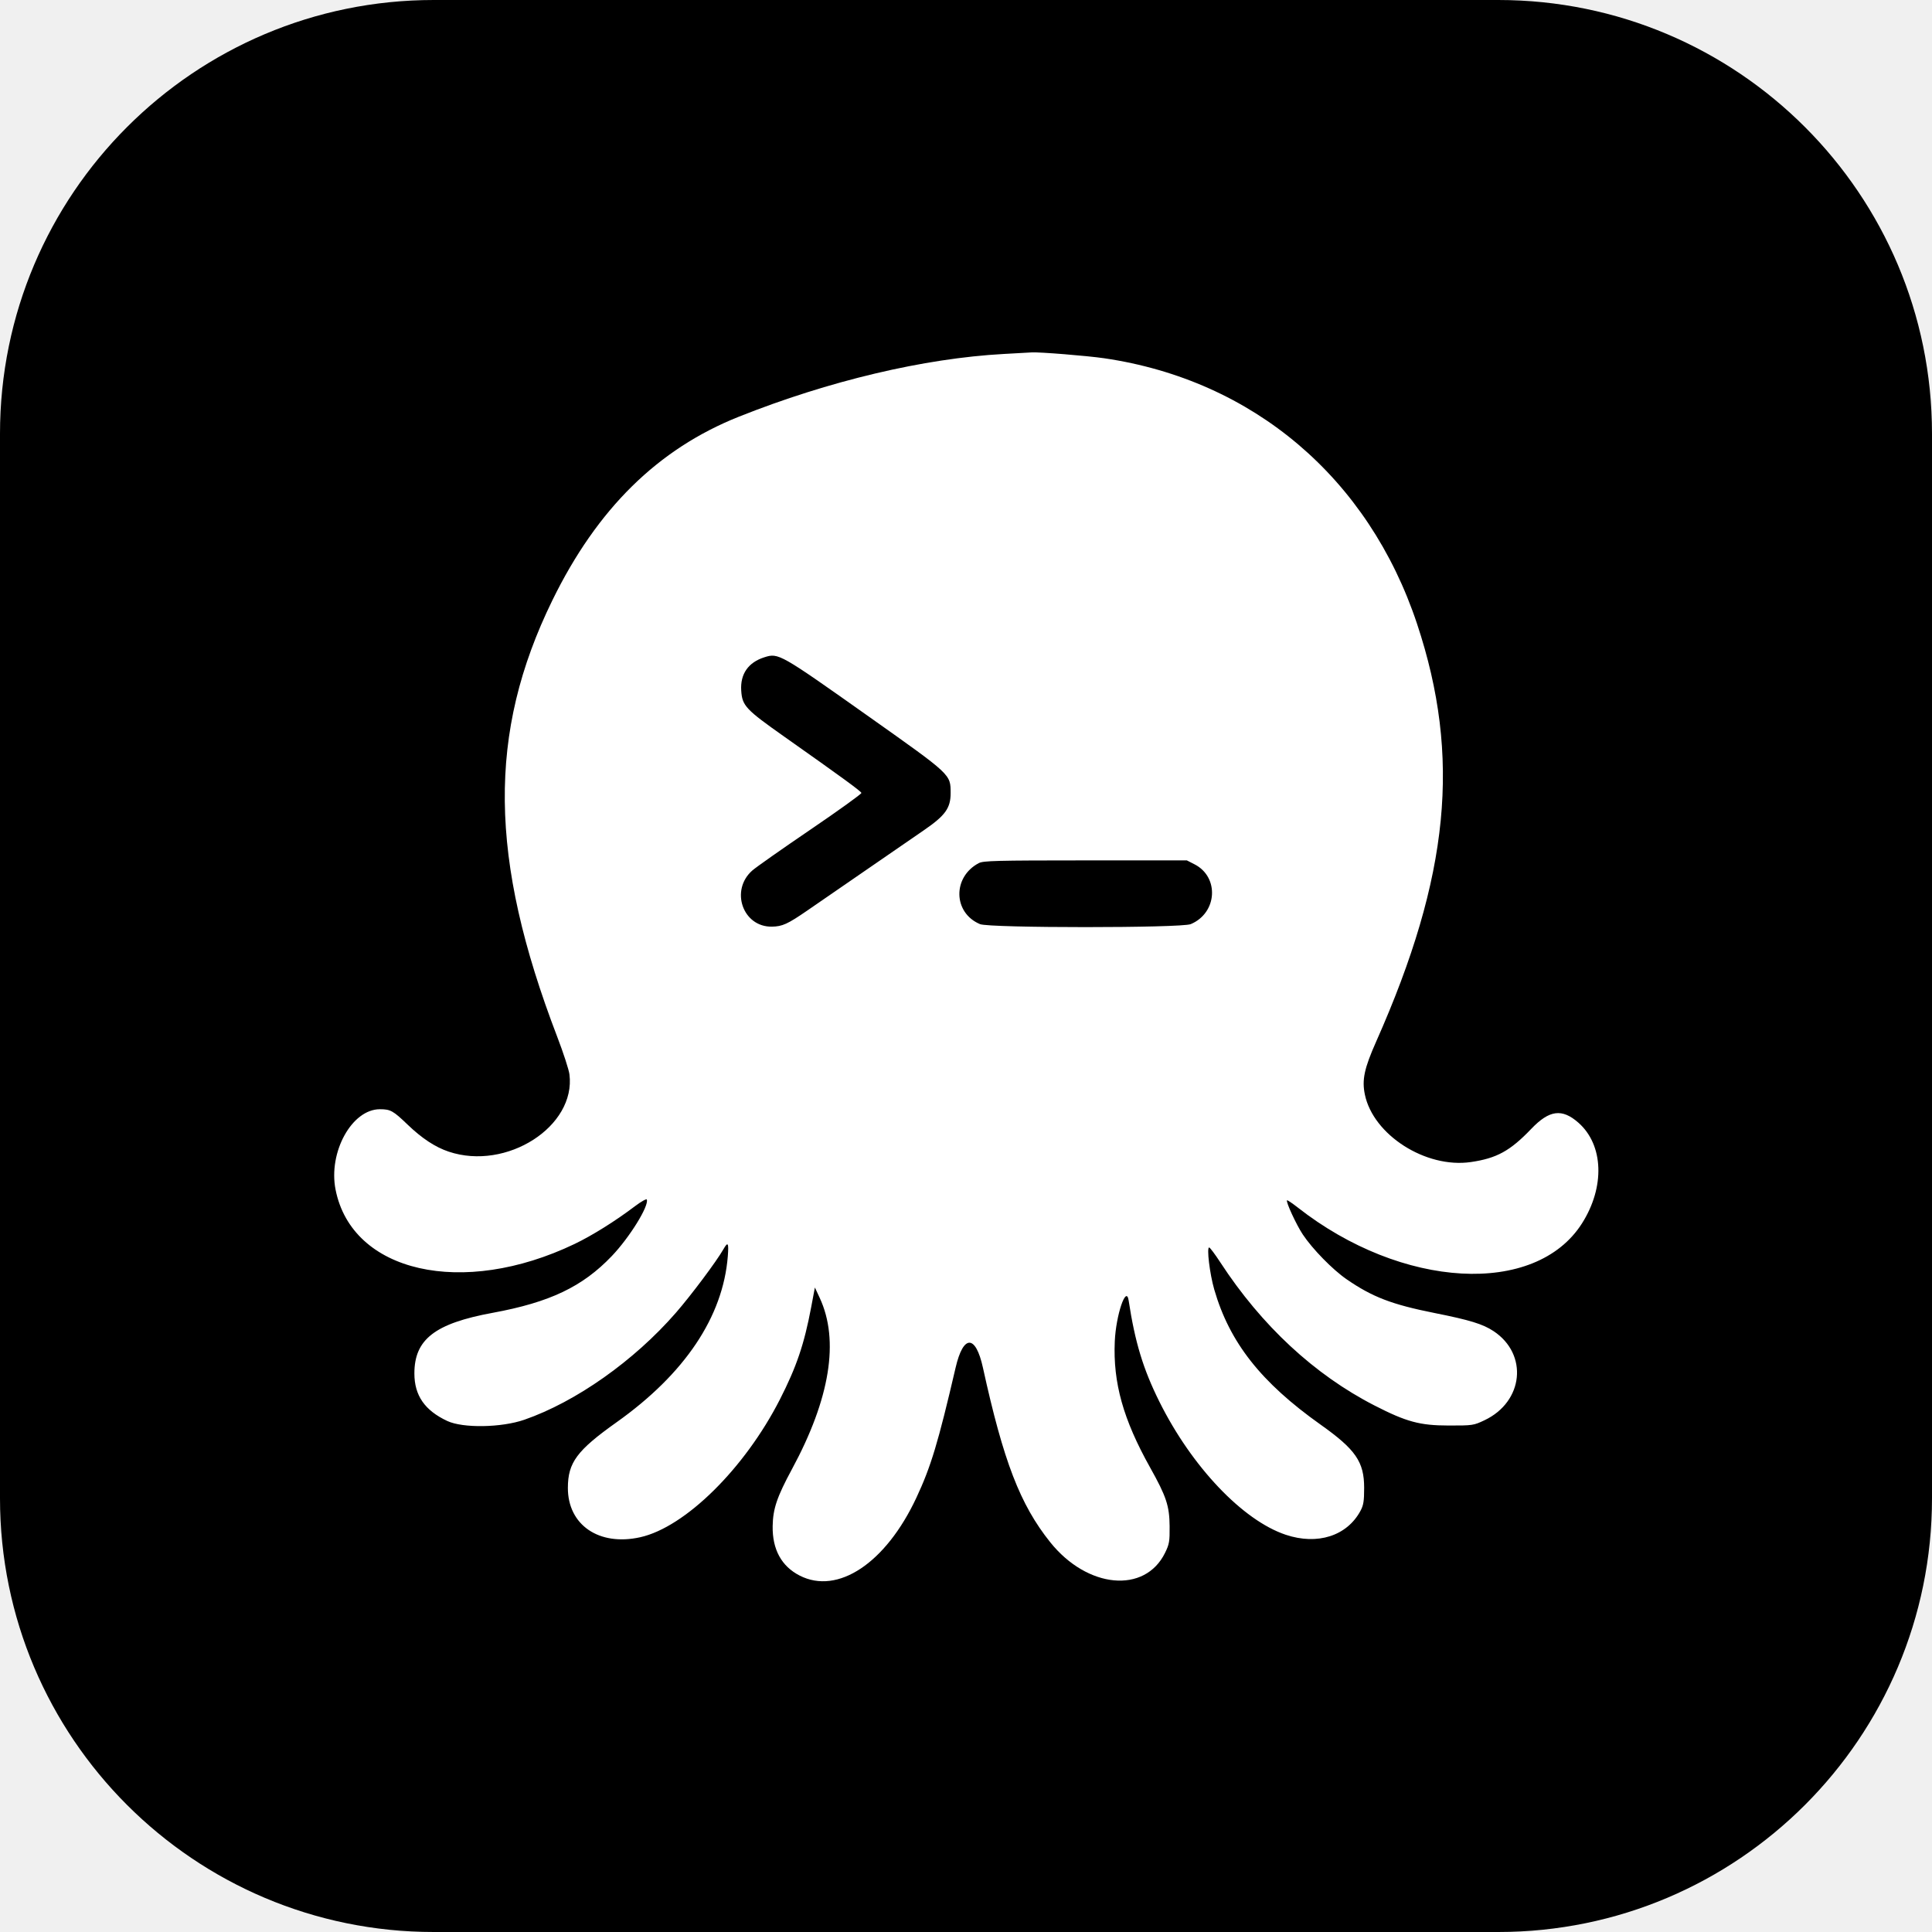
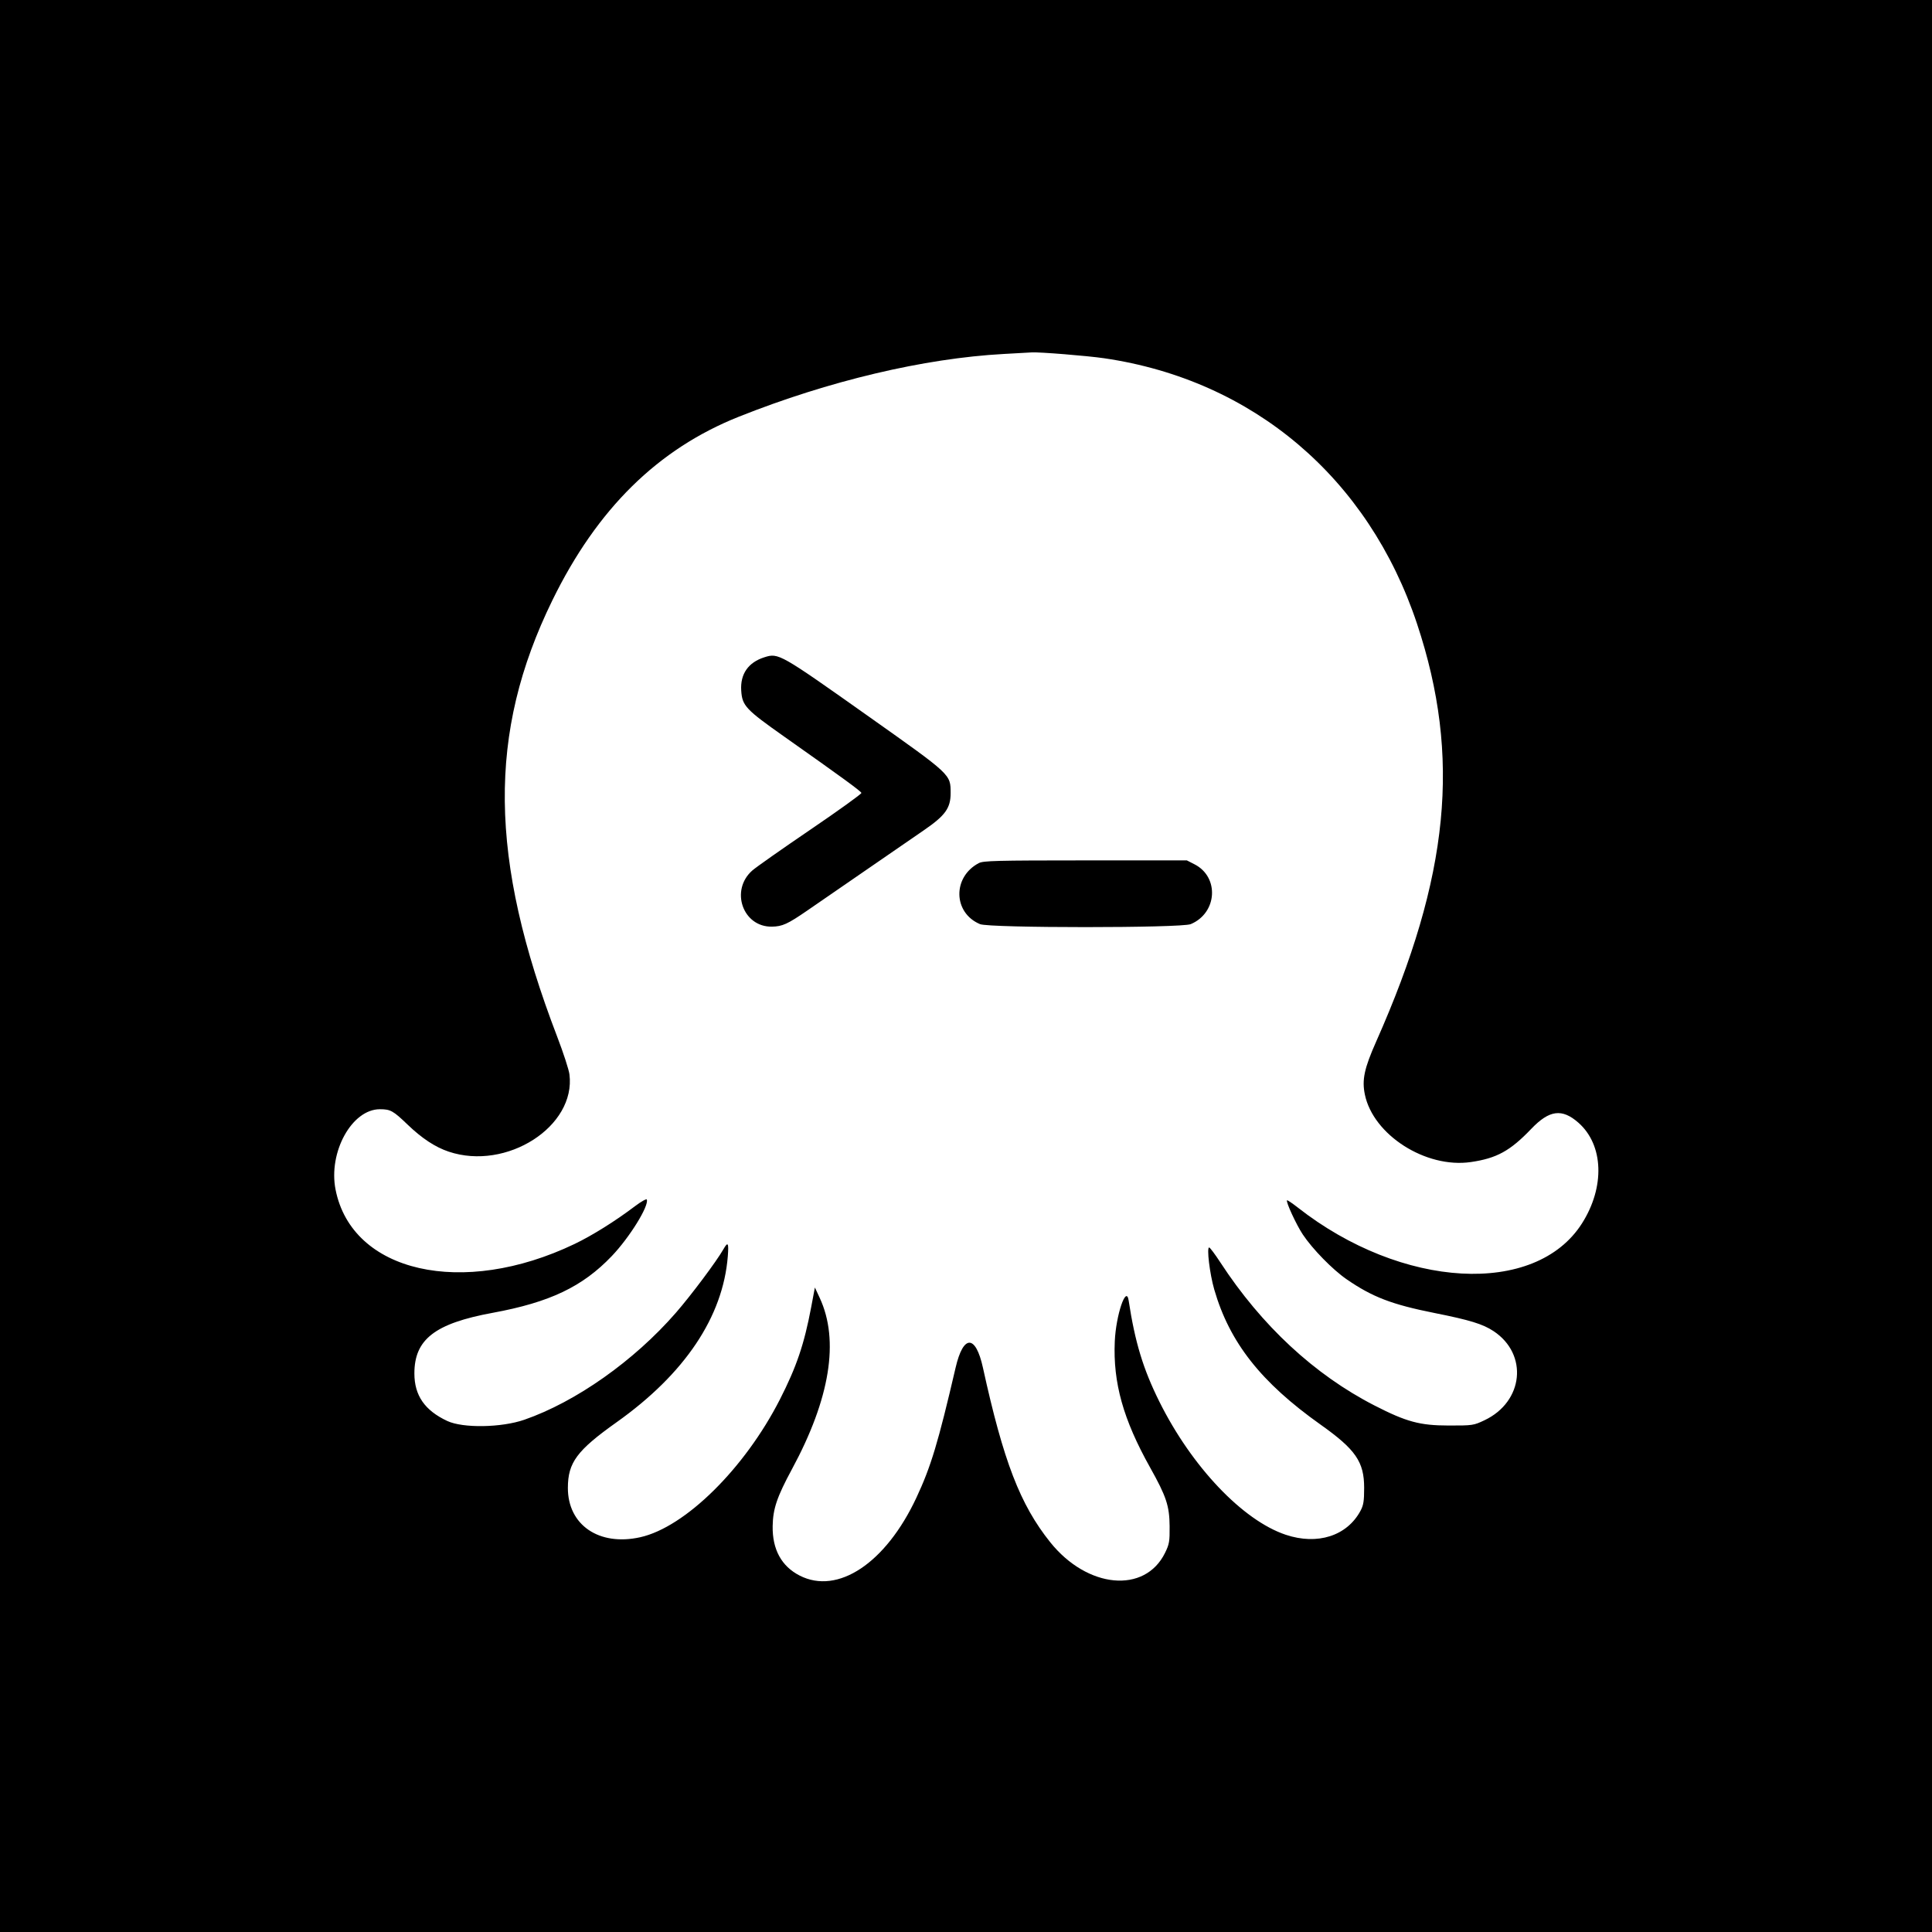
<svg xmlns="http://www.w3.org/2000/svg" viewBox="0 0 824 824">
-   <rect width="824" height="824" rx="185" fill="#000" />
+   <rect width="824" height="824" fill="#000" />
  <g transform="translate(132 132) scale(0.727273) translate(-240 -242)" fill="#fff" fill-rule="evenodd">
    <path d="M 647.132 268.080 C 600.419 270.617, 544.536 283.855, 491.753 304.890 C 444.325 323.790, 408.695 358.869, 382.453 412.500 C 344.350 490.373, 345.161 563.935, 385.276 668.500 C 388.864 677.850, 392.087 687.750, 392.440 690.500 C 396.365 721.096, 355.526 747.253, 321.613 735.864 C 313.705 733.208, 305.938 728.094, 297.500 719.987 C 289.026 711.846, 287.498 711, 281.262 711 C 264.846 711, 250.963 736.184, 255.285 758.122 C 264.871 806.781, 329.726 821.523, 395.500 789.993 C 405.818 785.047, 419.395 776.553, 430.880 767.859 C 434.499 765.119, 437.624 763.371, 437.824 763.973 C 439.098 767.795, 427.654 786.244, 417.262 797.121 C 400.083 815.102, 380.937 824.222, 347.424 830.387 C 313.518 836.625, 301.484 845.960, 301.512 866 C 301.530 878.894, 307.602 887.645, 320.822 893.830 C 329.990 898.120, 352.576 897.751, 366 893.091 C 396.258 882.587, 430.354 858.519, 454.855 830.369 C 463.878 820.001, 478.725 800.158, 482.748 793.091 C 485.401 788.430, 485.939 789.303, 485.310 797.250 C 482.503 832.718, 460.117 866.134, 420.141 894.531 C 396.826 911.092, 391.566 918.164, 391.524 933 C 391.462 954.828, 409.810 967.367, 433.948 961.994 C 460.296 956.128, 495.227 921.664, 515.877 881.160 C 525.634 862.024, 530.119 848.792, 534.205 827.086 L 536.379 815.538 539.215 821.634 C 550.812 846.560, 545.294 880.686, 522.992 921.964 C 514.147 938.334, 511.786 945.288, 511.617 955.464 C 511.390 969.131, 516.793 979.028, 527.458 984.482 C 549.825 995.921, 577.948 977.173, 595.883 938.867 C 604.437 920.595, 608.655 906.611, 618.917 862.500 C 623.447 843.026, 630.654 843.064, 634.935 862.585 C 646.987 917.555, 656.743 942.861, 674.377 964.903 C 696.146 992.111, 729.886 995.257, 741.710 971.182 C 744.227 966.056, 744.491 964.521, 744.410 955.500 C 744.302 943.584, 742.468 938.067, 732.990 921.141 C 717.208 892.960, 711.173 871.423, 712.251 847.131 C 712.935 831.719, 718.968 813.889, 720.376 823.120 C 724.121 847.677, 728.872 863.325, 738.408 882.500 C 757.357 920.605, 787.259 952.102, 812.500 960.544 C 831.131 966.774, 848.429 961.234, 856.345 946.500 C 858.113 943.209, 858.494 940.815, 858.492 933 C 858.489 917.776, 853.491 910.529, 832.953 895.967 C 797.986 871.174, 779.557 847.756, 770.582 816.706 C 767.929 807.532, 766.047 791.947, 767.606 792.071 C 768.098 792.109, 771.047 796.047, 774.160 800.821 C 798.343 837.908, 829.364 866.696, 864.611 884.762 C 883.295 894.339, 891.148 896.460, 908 896.482 C 922.172 896.500, 922.649 896.430, 929.068 893.388 C 952.011 882.516, 954.842 854.682, 934.383 841.130 C 928.091 836.962, 920.481 834.626, 899.754 830.496 C 874.763 825.516, 863.293 821.116, 848.211 810.720 C 839.970 805.040, 828.157 792.956, 822.471 784.390 C 818.701 778.711, 812.467 765.200, 813.254 764.413 C 813.477 764.190, 816.324 766.095, 819.580 768.648 C 880.633 816.503, 958.948 820.871, 986.238 777.943 C 999.810 756.595, 998.934 731.915, 984.144 718.896 C 974.540 710.442, 967.100 711.411, 956.500 722.498 C 944.116 735.450, 936.227 739.782, 921.017 741.979 C 894.634 745.789, 863.777 726.085, 858.896 702.310 C 857.130 693.710, 858.560 687.039, 865.544 671.311 C 908.564 574.427, 915.427 504.337, 889.529 426.390 C 861.098 340.823, 793.423 283.373, 706 270.590 C 696.124 269.146, 667.887 266.871, 663.500 267.165 C 662.400 267.239, 655.034 267.651, 647.132 268.080 M 506.764 445.952 C 497.301 448.953, 492.561 455.761, 493.179 465.464 C 493.747 474.385, 495.712 476.485, 518.586 492.615 C 552.132 516.272, 563.357 524.462, 563.657 525.500 C 563.815 526.050, 550.378 535.725, 533.795 547 C 517.213 558.275, 501.856 569.075, 499.670 571 C 486.524 582.573, 494.108 604.226, 511.200 603.924 C 517.304 603.816, 520.374 602.417, 531.886 594.500 C 537.485 590.650, 552.963 579.989, 566.283 570.808 C 579.602 561.627, 594.958 551.052, 600.406 547.308 C 612.887 538.731, 616.008 534.373, 615.984 525.554 C 615.954 514.544, 616.547 515.098, 567.982 480.717 C 515.640 443.661, 515.048 443.325, 506.764 445.952 M 632.500 566.662 C 616.980 574.844, 617.409 595.841, 633.232 602.452 C 638.812 604.784, 751.199 604.779, 756.782 602.447 C 772.361 595.939, 773.693 574.859, 759 567.355 L 754.500 565.056 695 565.068 C 642.694 565.079, 635.137 565.271, 632.500 566.662" />
  </g>
</svg>
